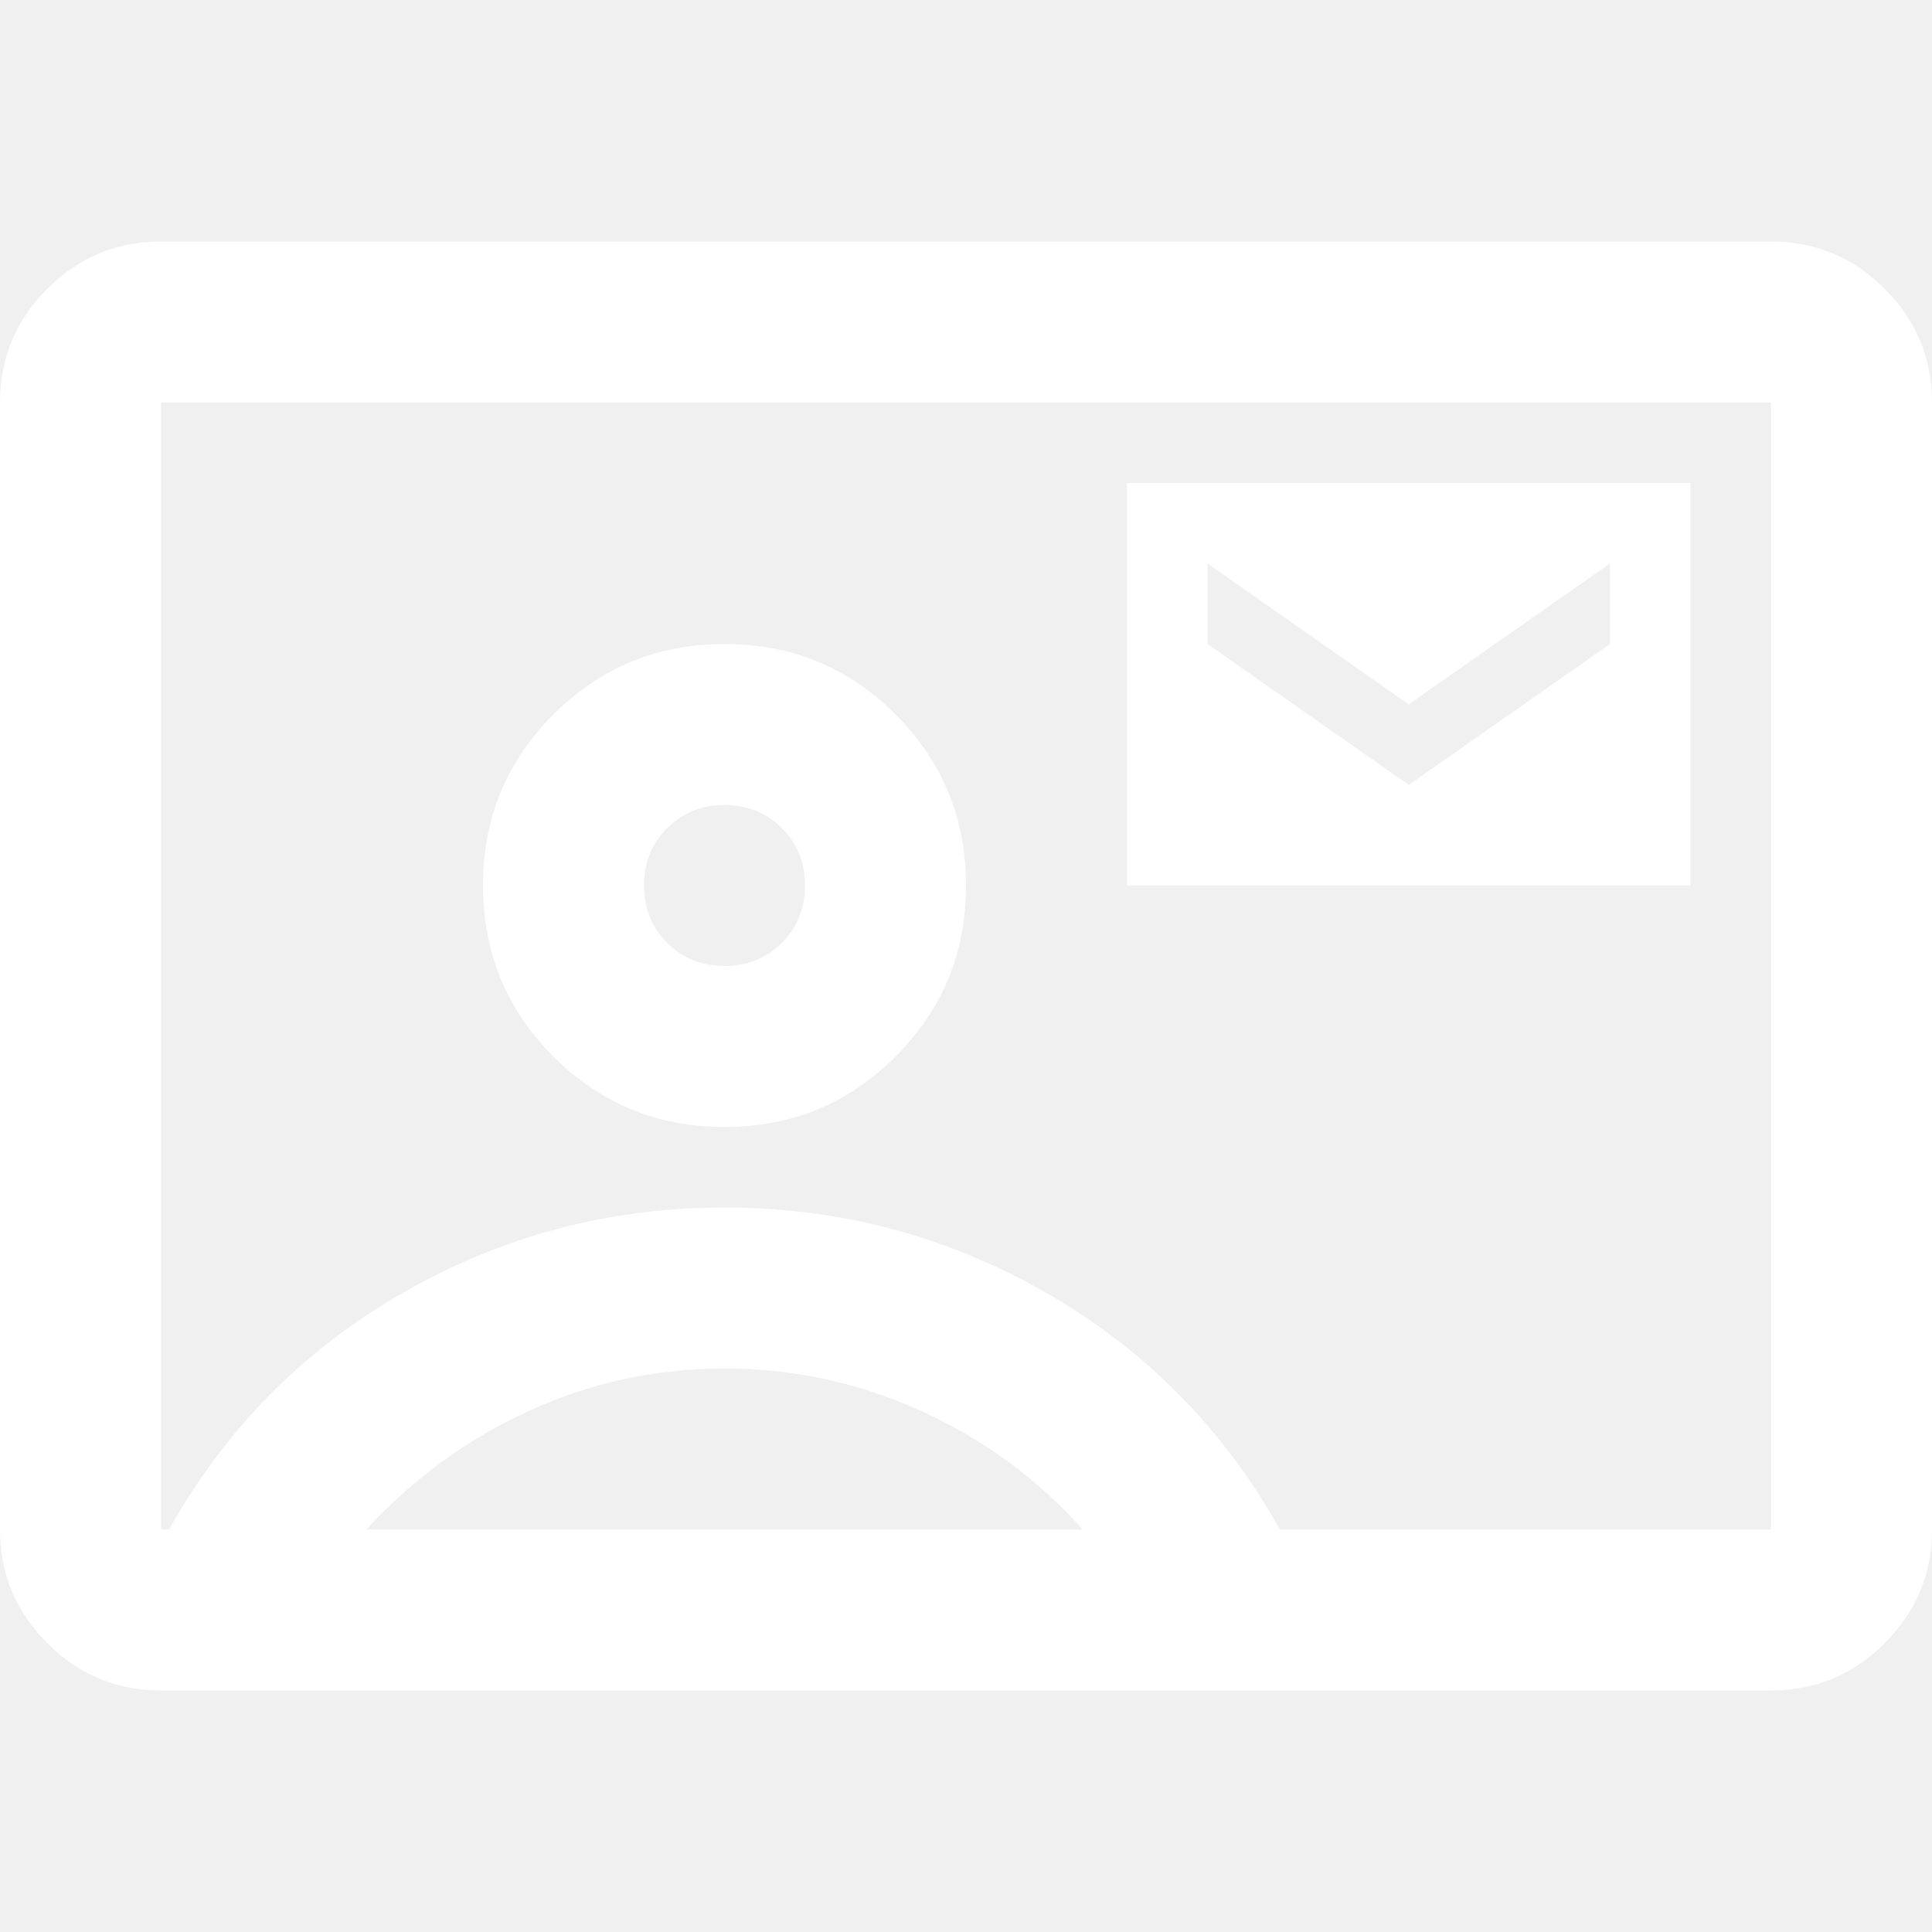
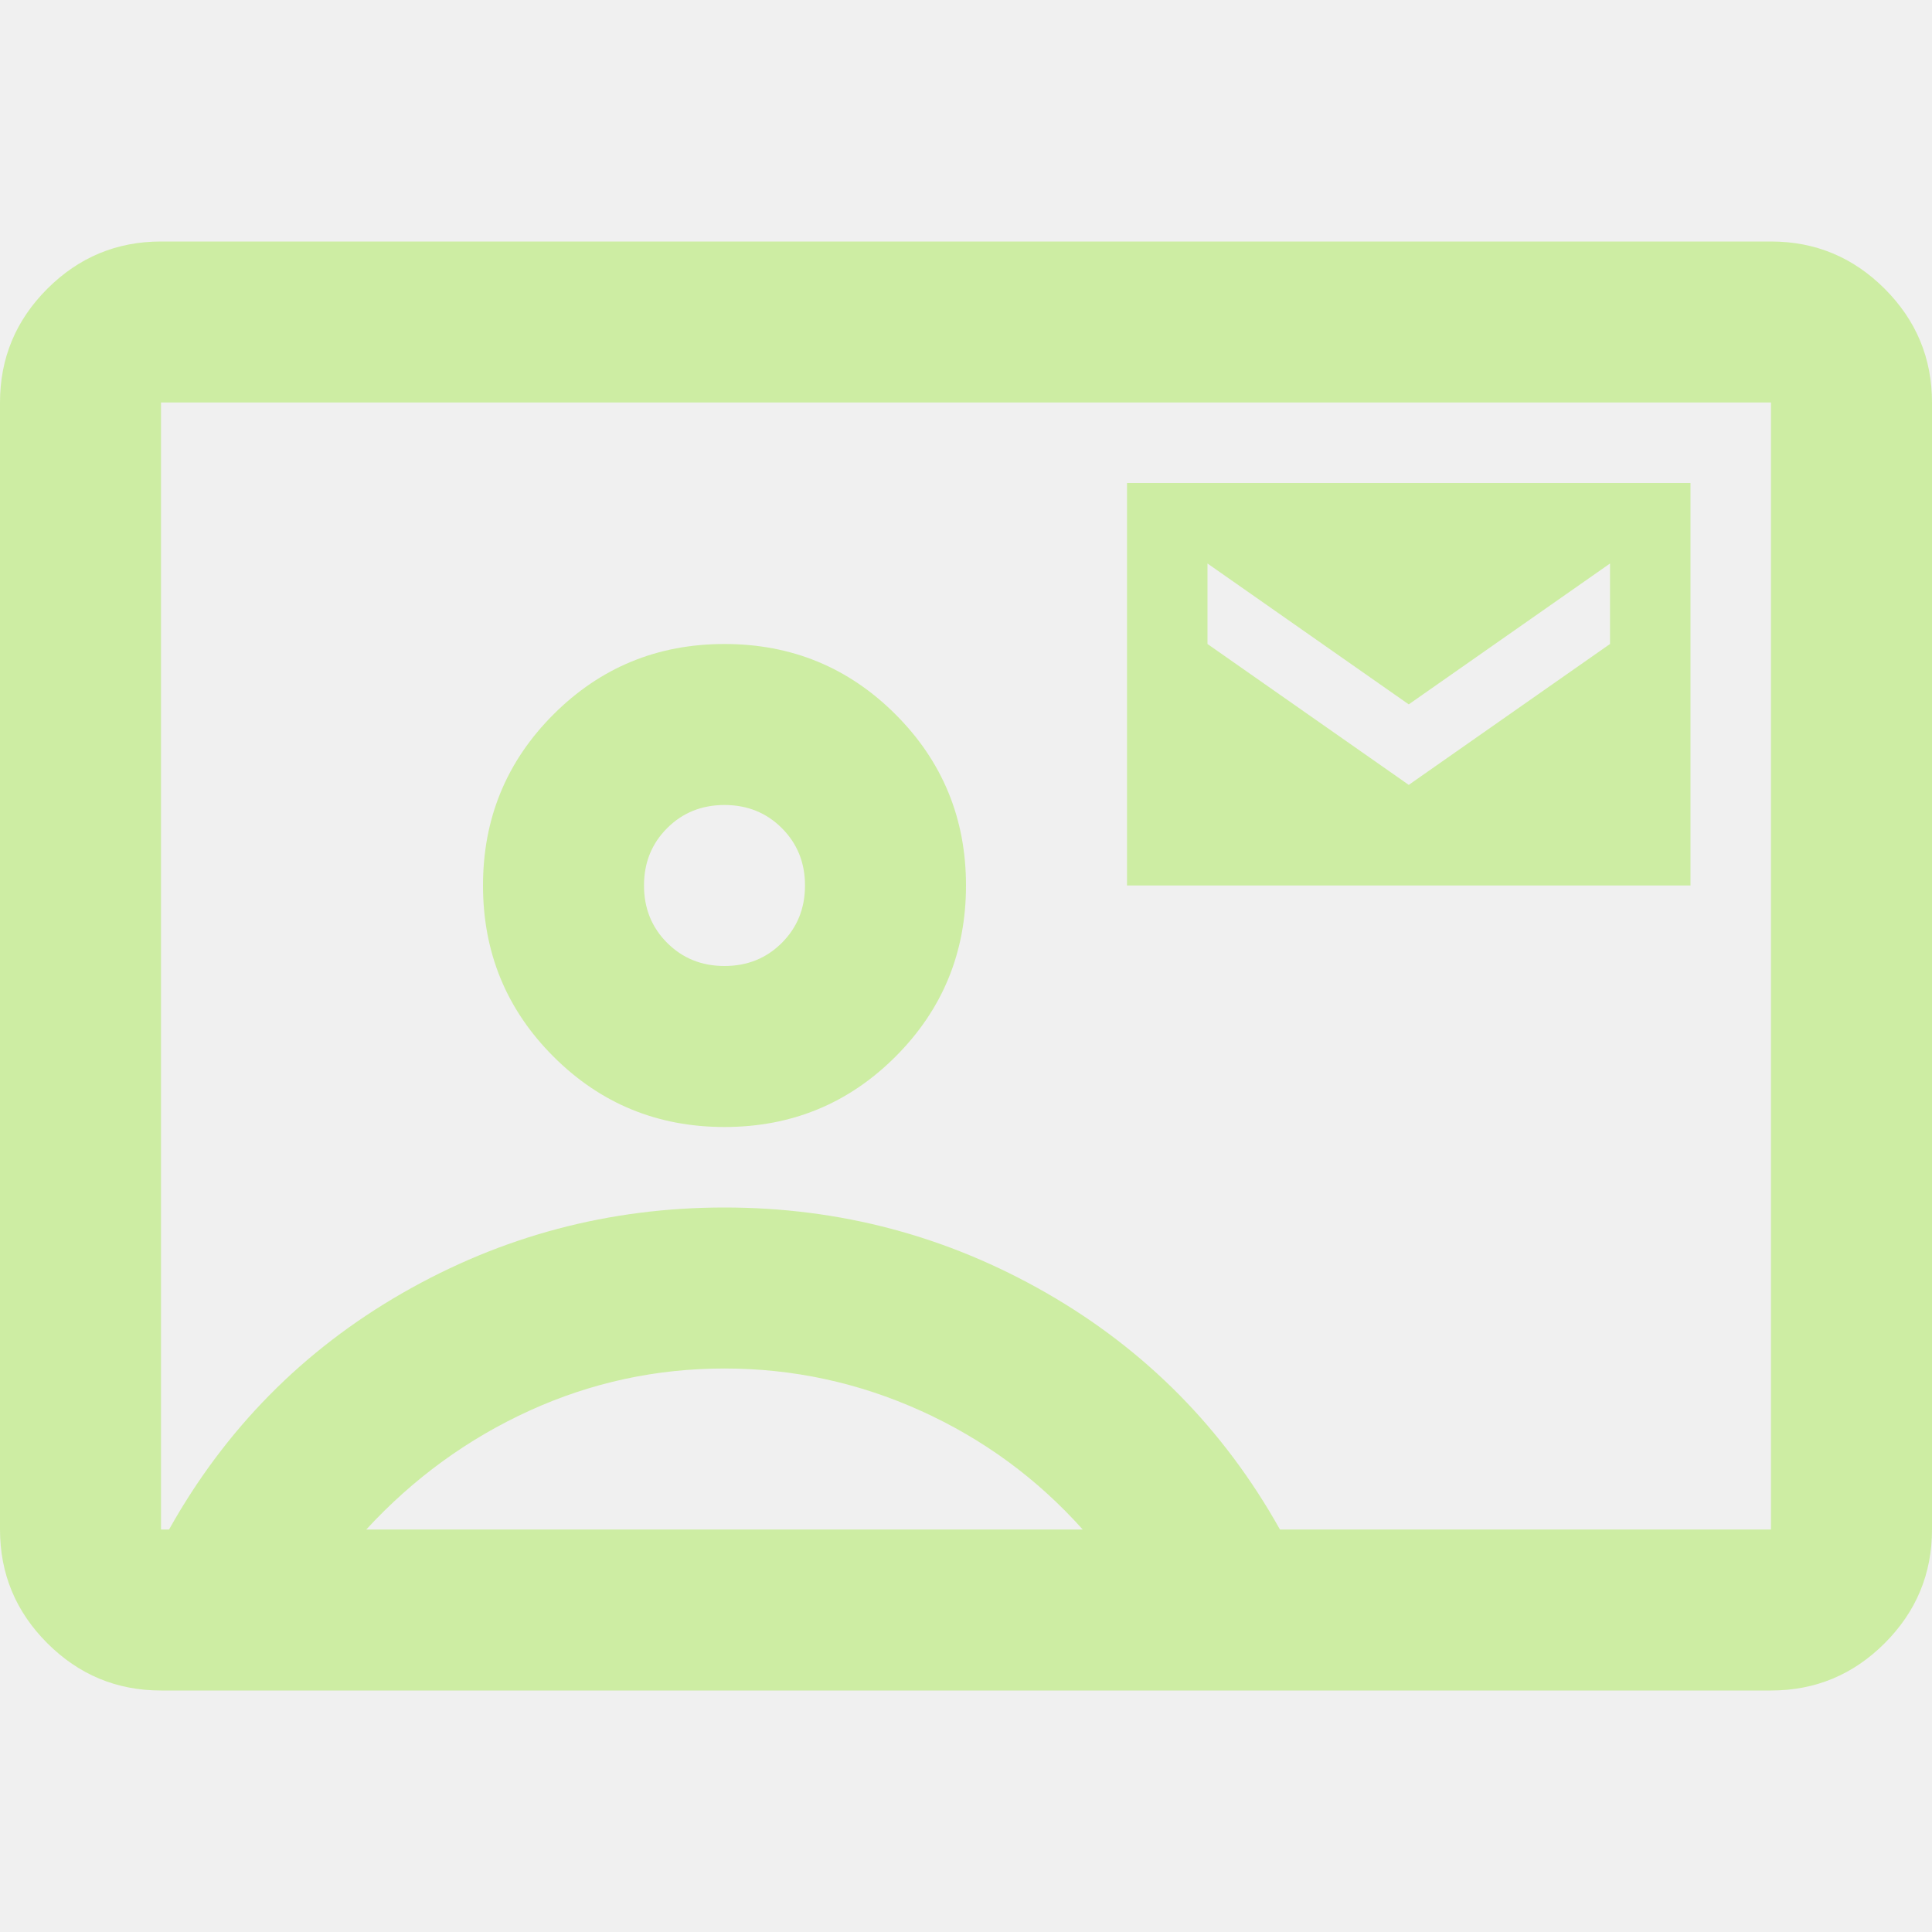
- <svg xmlns="http://www.w3.org/2000/svg" height="24px" viewBox="0 -960 960 960" width="24px" fill="#FFFFFF">
+ <svg xmlns="http://www.w3.org/2000/svg" height="24px" viewBox="0 -960 960 960" width="24px" fill="#cdeda3">
  <path d="M560-520h280v-200H560v200Zm140-50-100-70v-40l100 70 100-70v40l-100 70ZM80-120q-33 0-56.5-23.5T0-200v-560q0-33 23.5-56.5T80-840h800q33 0 56.5 23.5T960-760v560q0 33-23.5 56.5T880-120H80Zm556-80h244v-560H80v560h4q42-75 116-117.5T360-360q86 0 160 42.5T636-200ZM360-400q50 0 85-35t35-85q0-50-35-85t-85-35q-50 0-85 35t-35 85q0 50 35 85t85 35ZM182-200h356q-34-38-80.5-59T360-280q-51 0-97 21t-81 59Zm178-280q-17 0-28.5-11.5T320-520q0-17 11.5-28.5T360-560q17 0 28.5 11.5T400-520q0 17-11.5 28.5T360-480Zm120 0Z" />
</svg>
